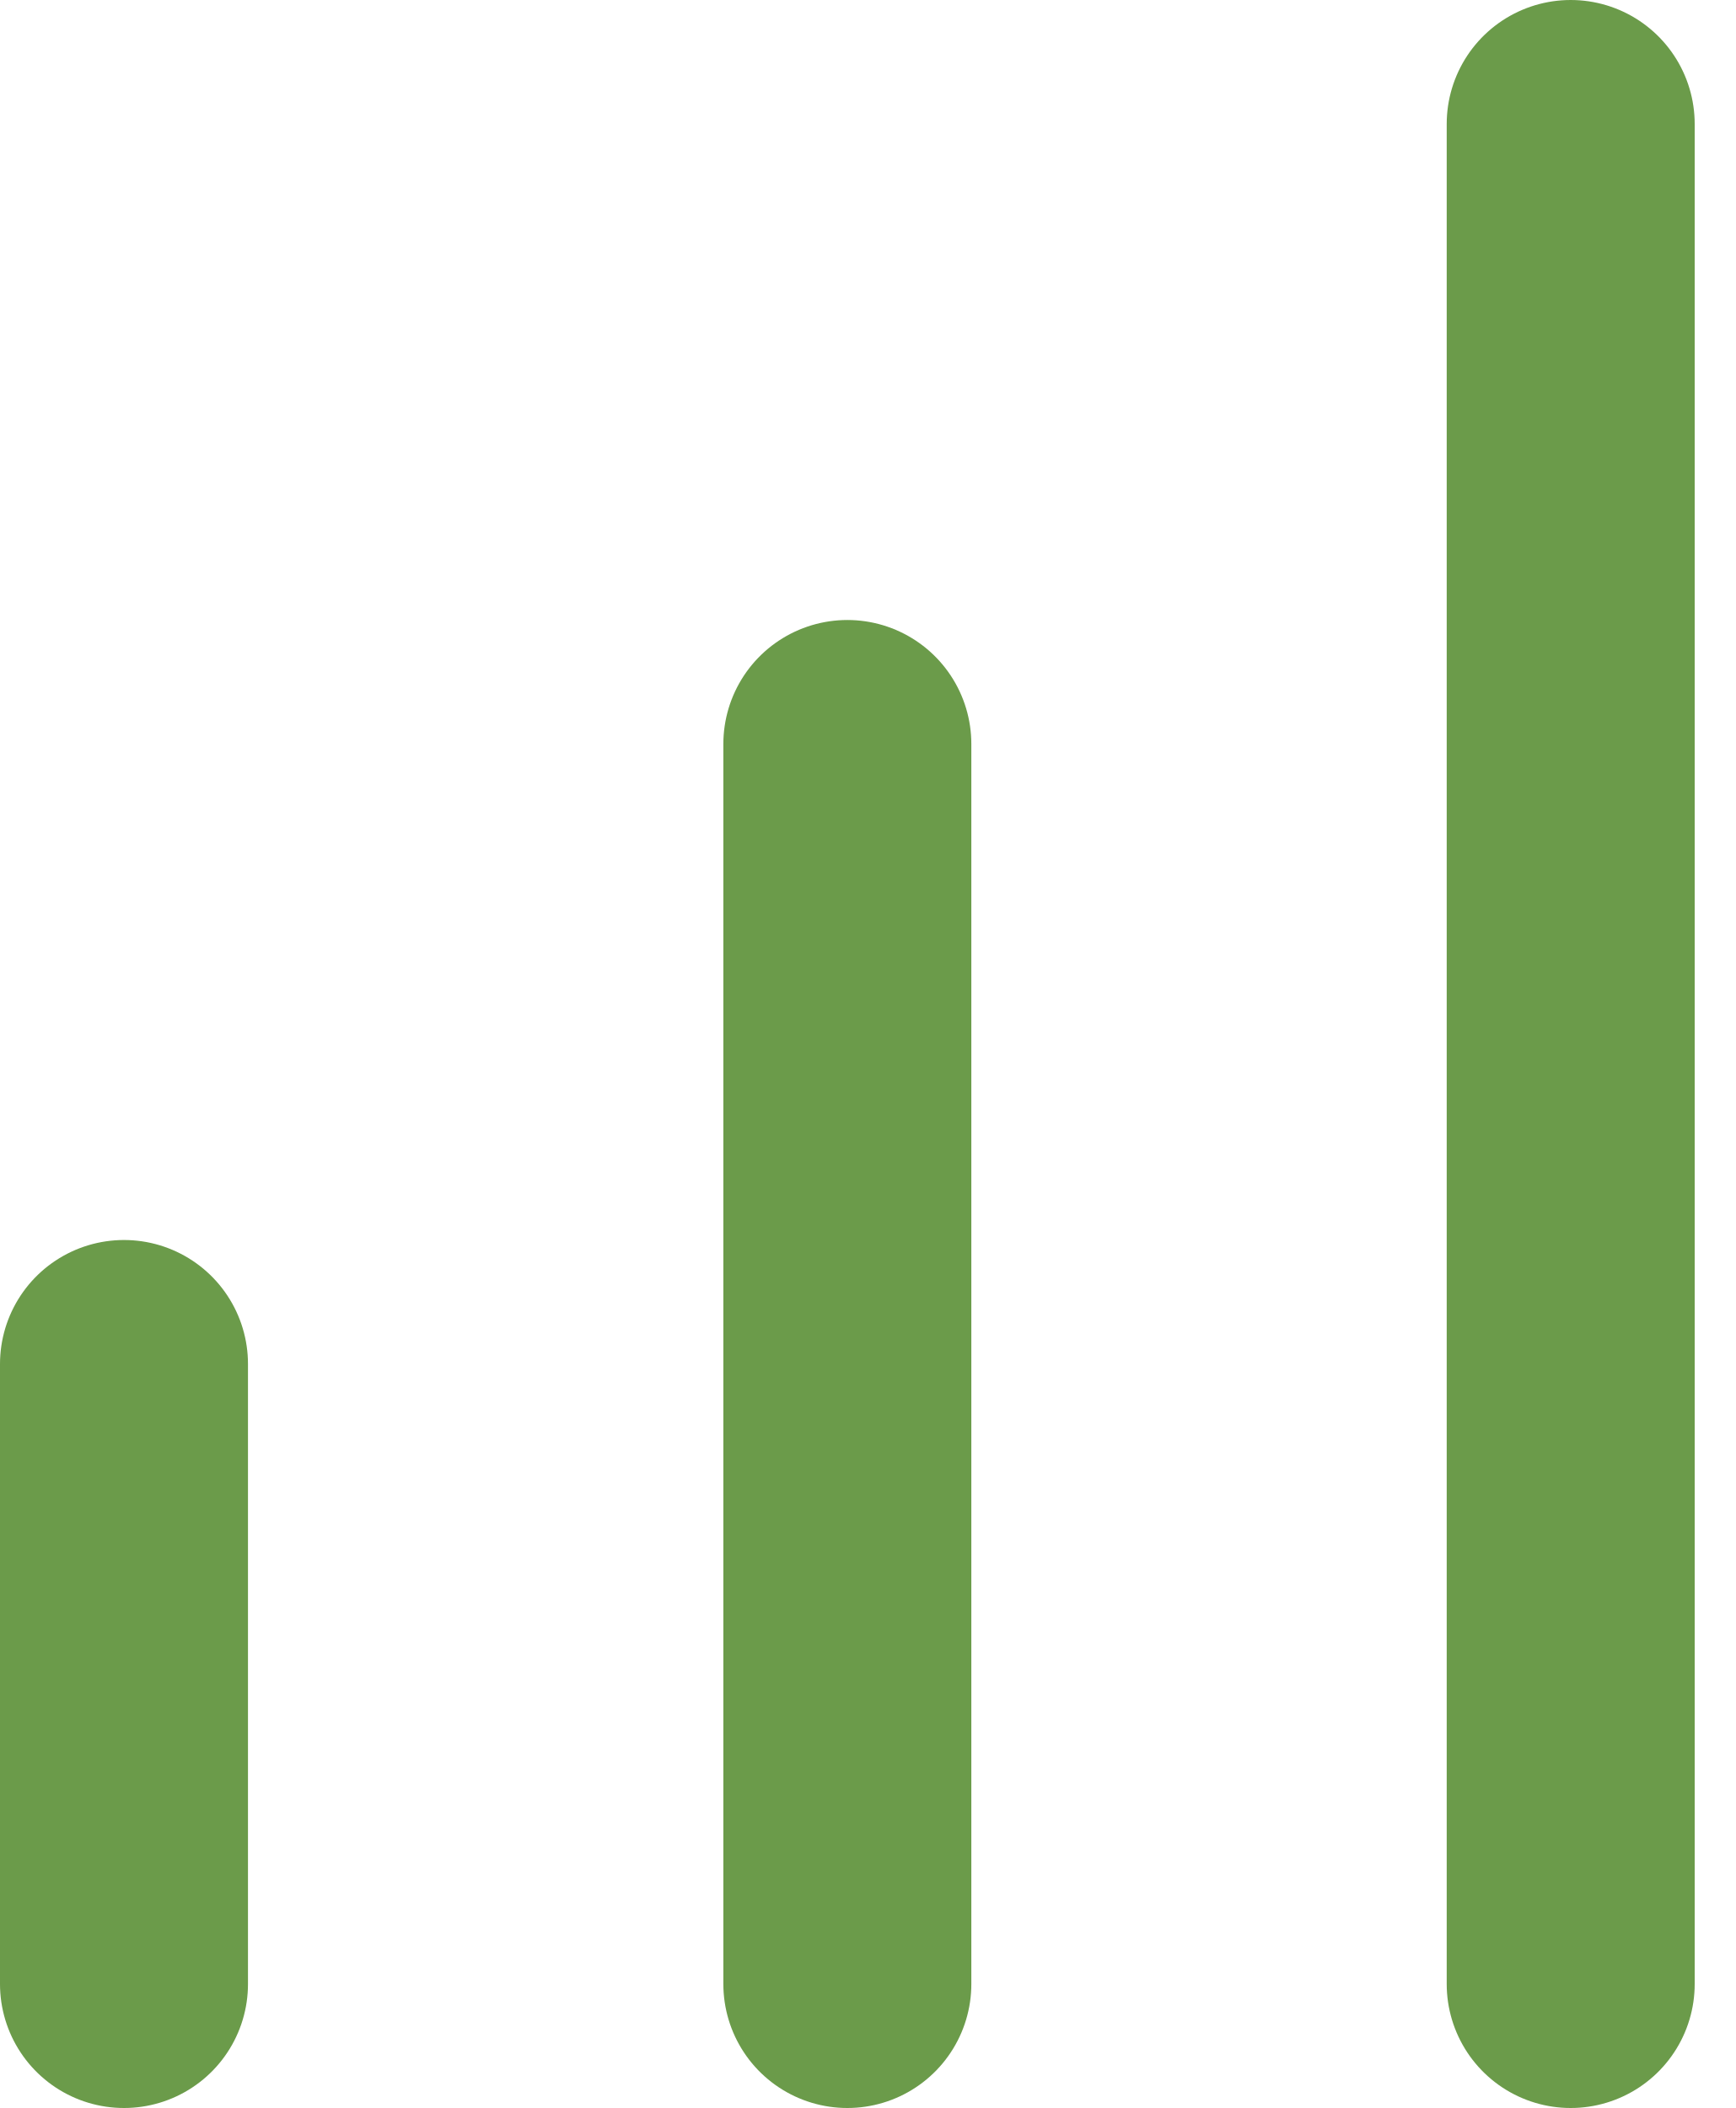
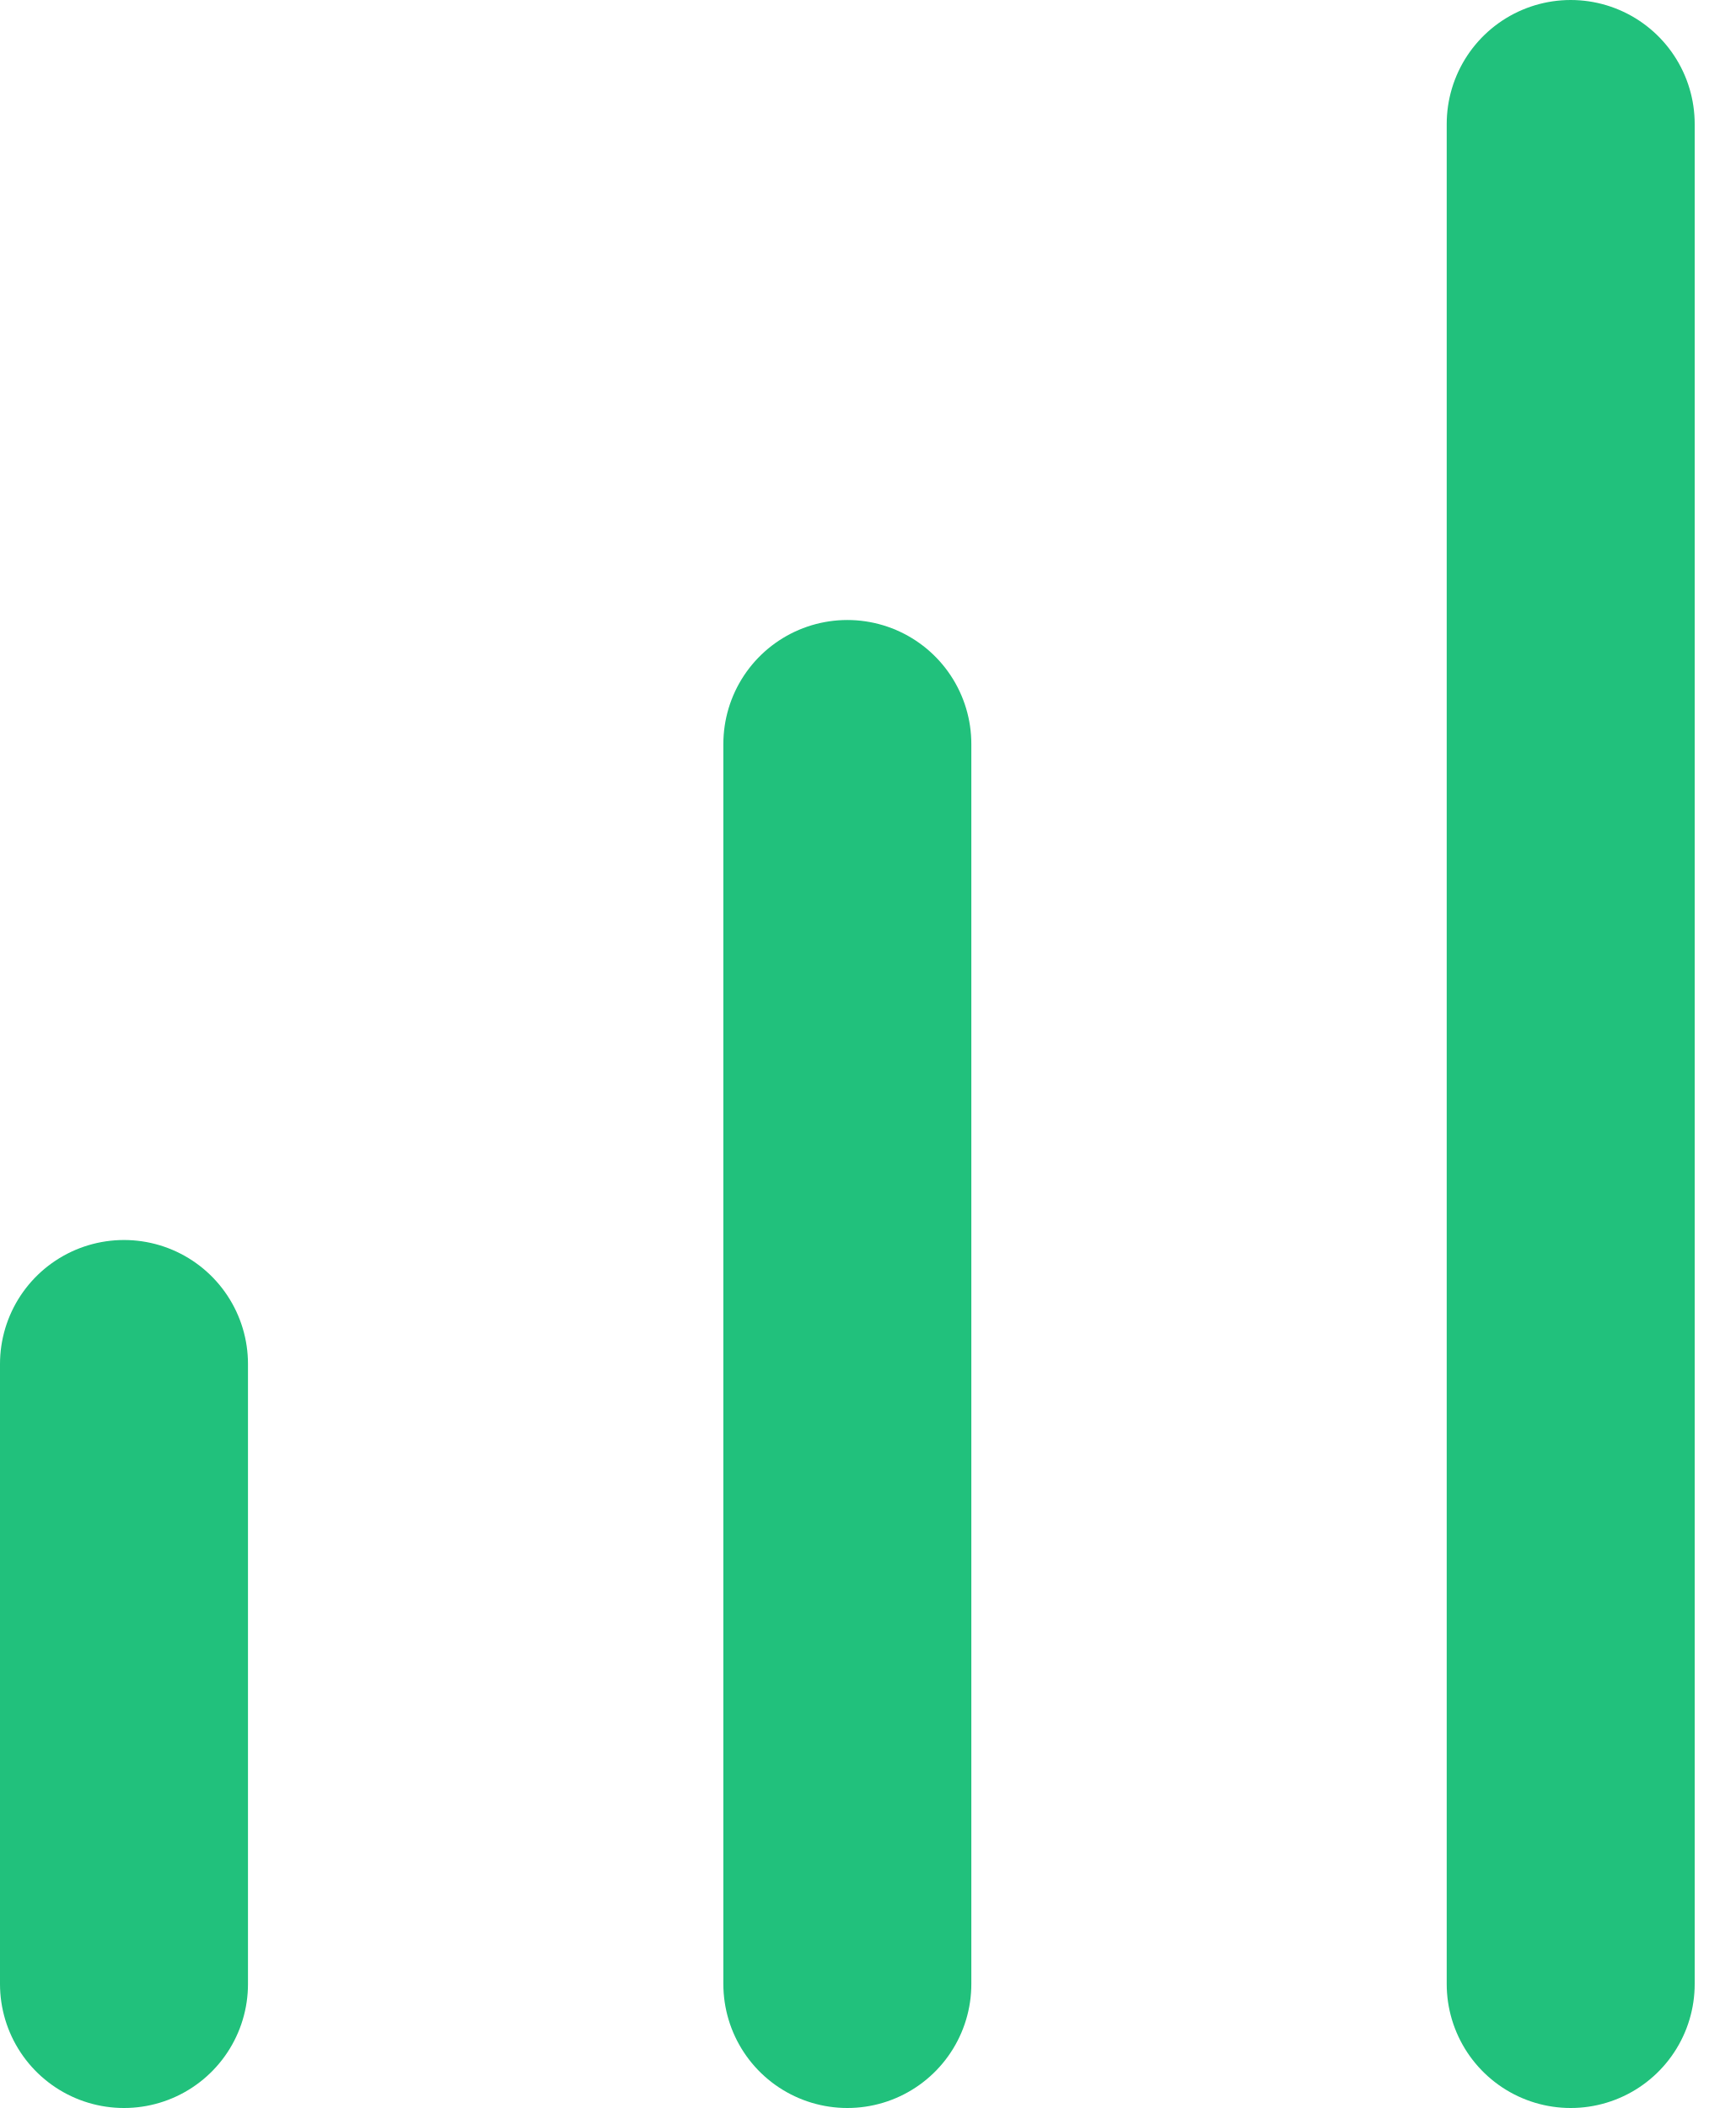
<svg xmlns="http://www.w3.org/2000/svg" width="14" height="17" viewBox="0 0 14 17" fill="none">
-   <path d="M1 16V11M6.834 16V6M12.668 16V1" stroke="#6B9B4A" stroke-width="2" stroke-linecap="round" />
+   <path d="M1 16V11M6.834 16V6M12.668 16V1" stroke="#21C17C" stroke-width="2" stroke-linecap="round" />
</svg>
